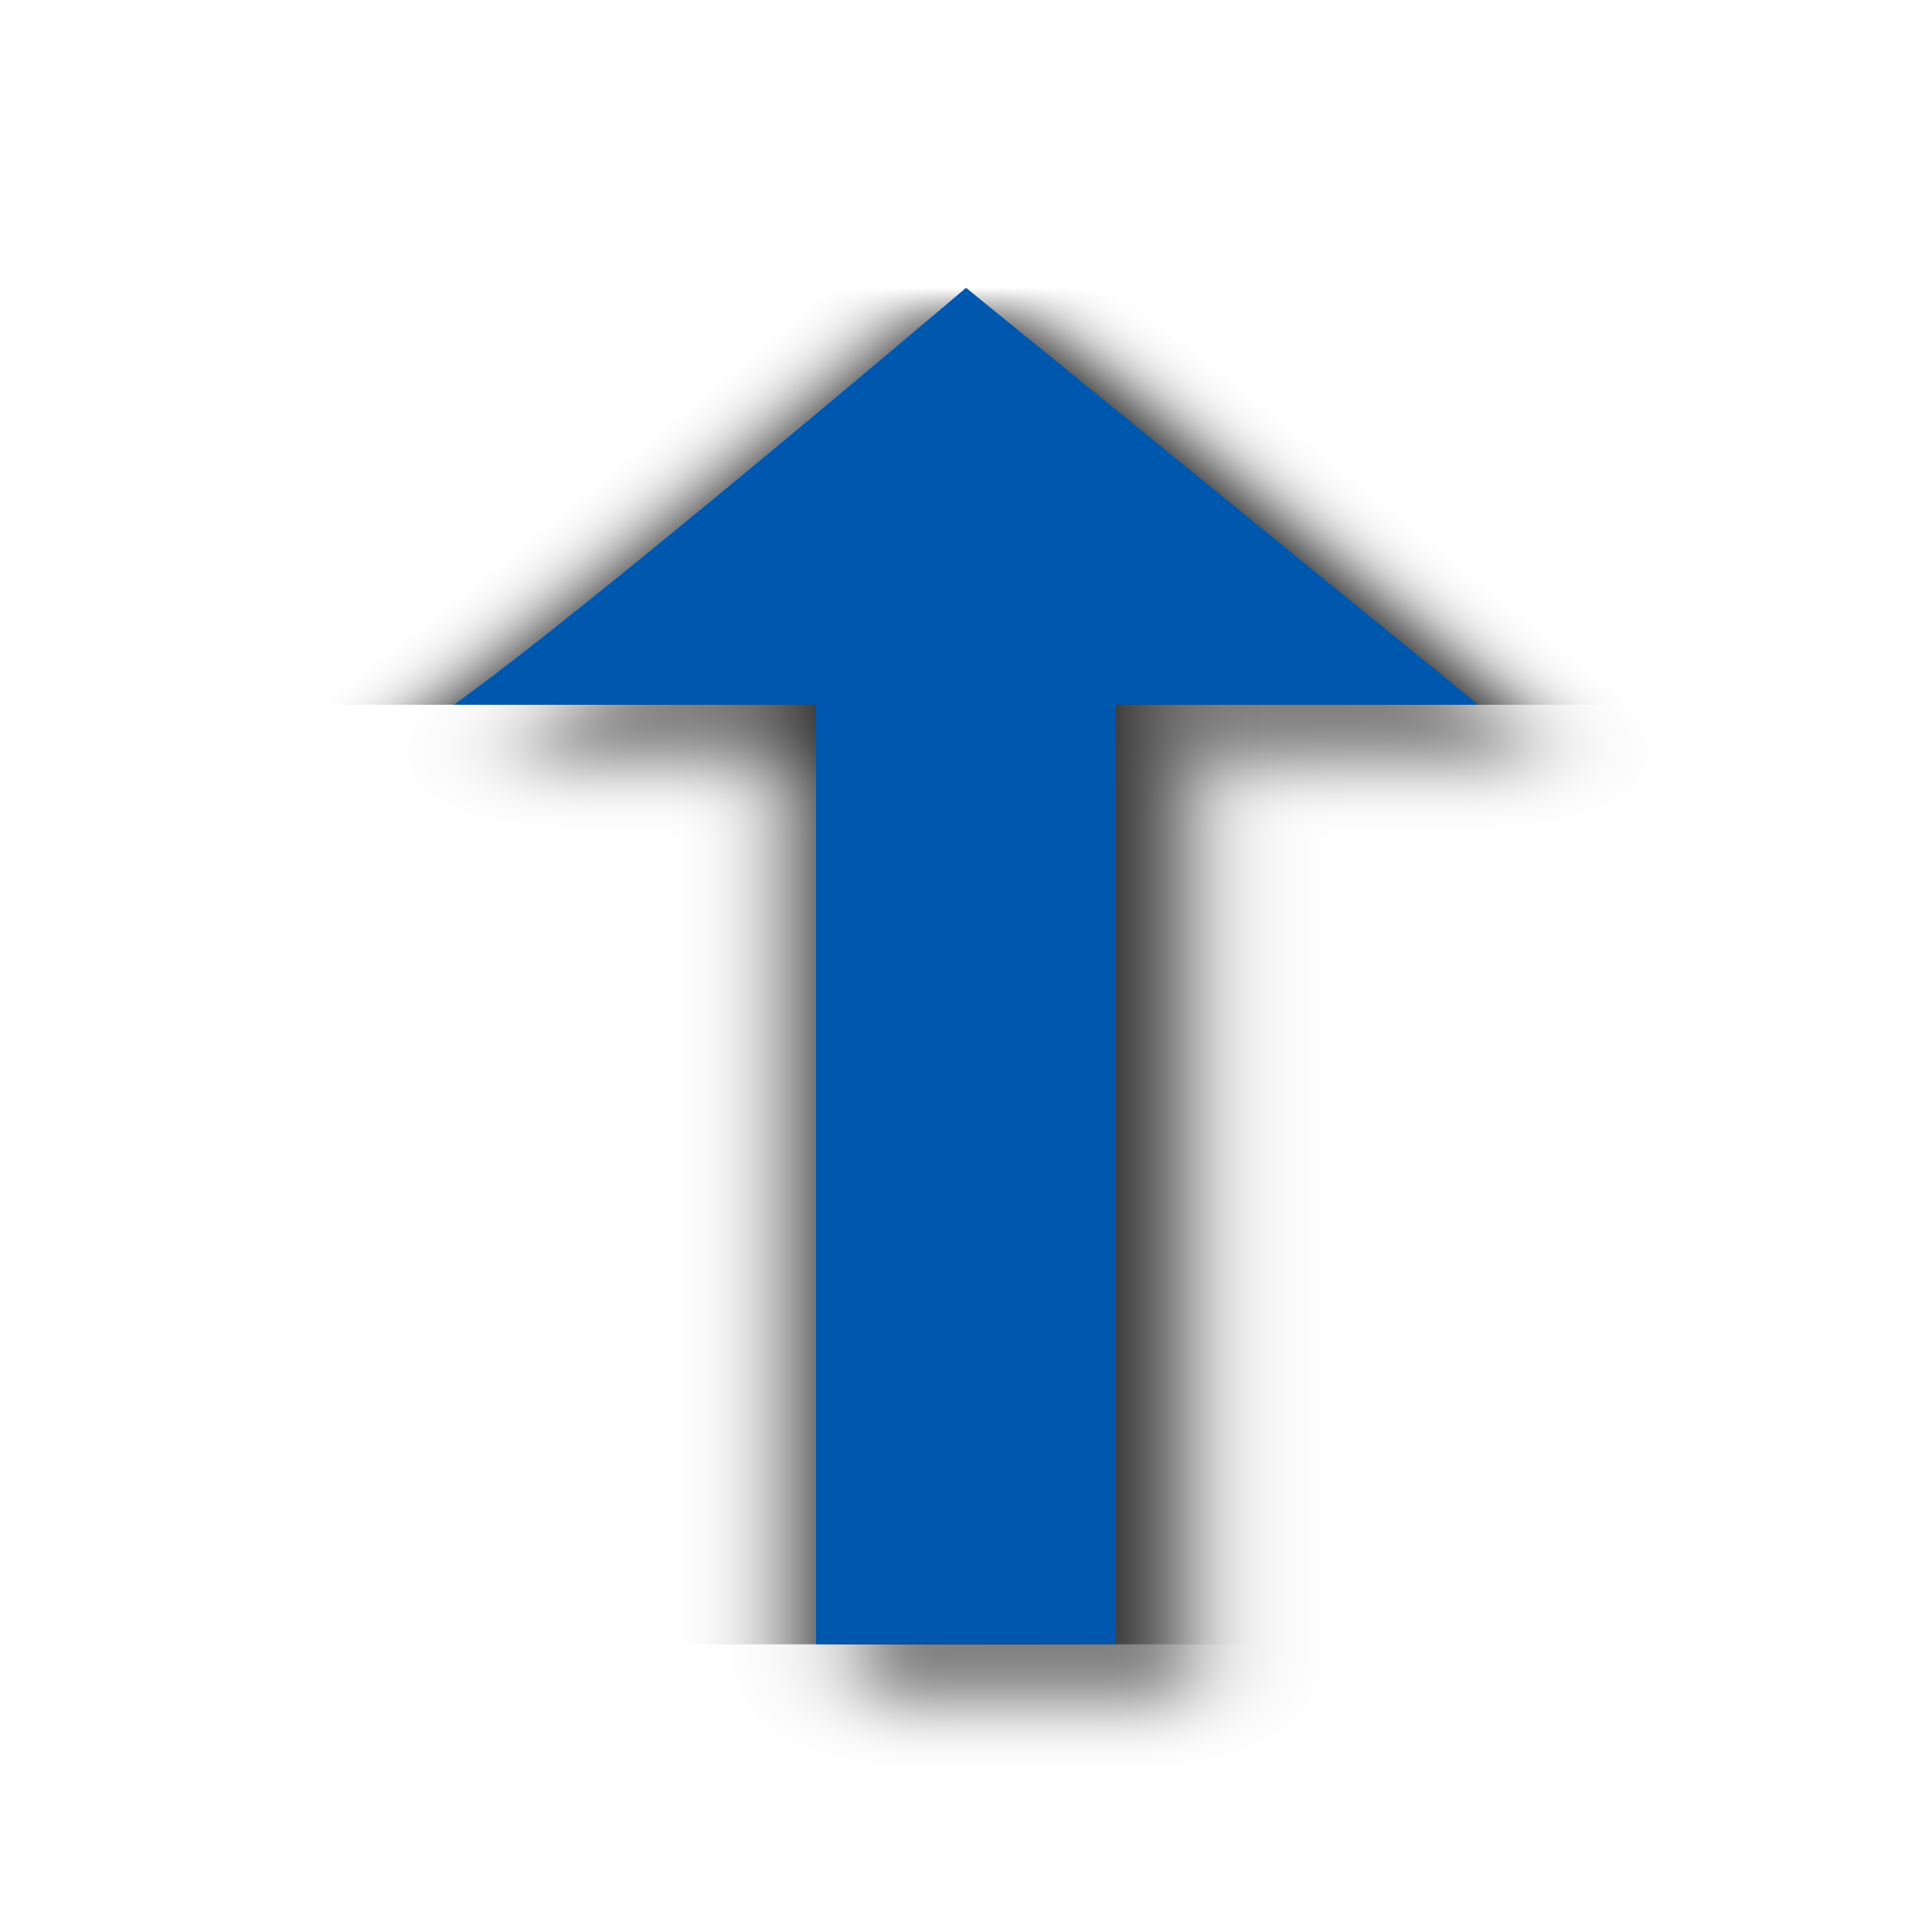
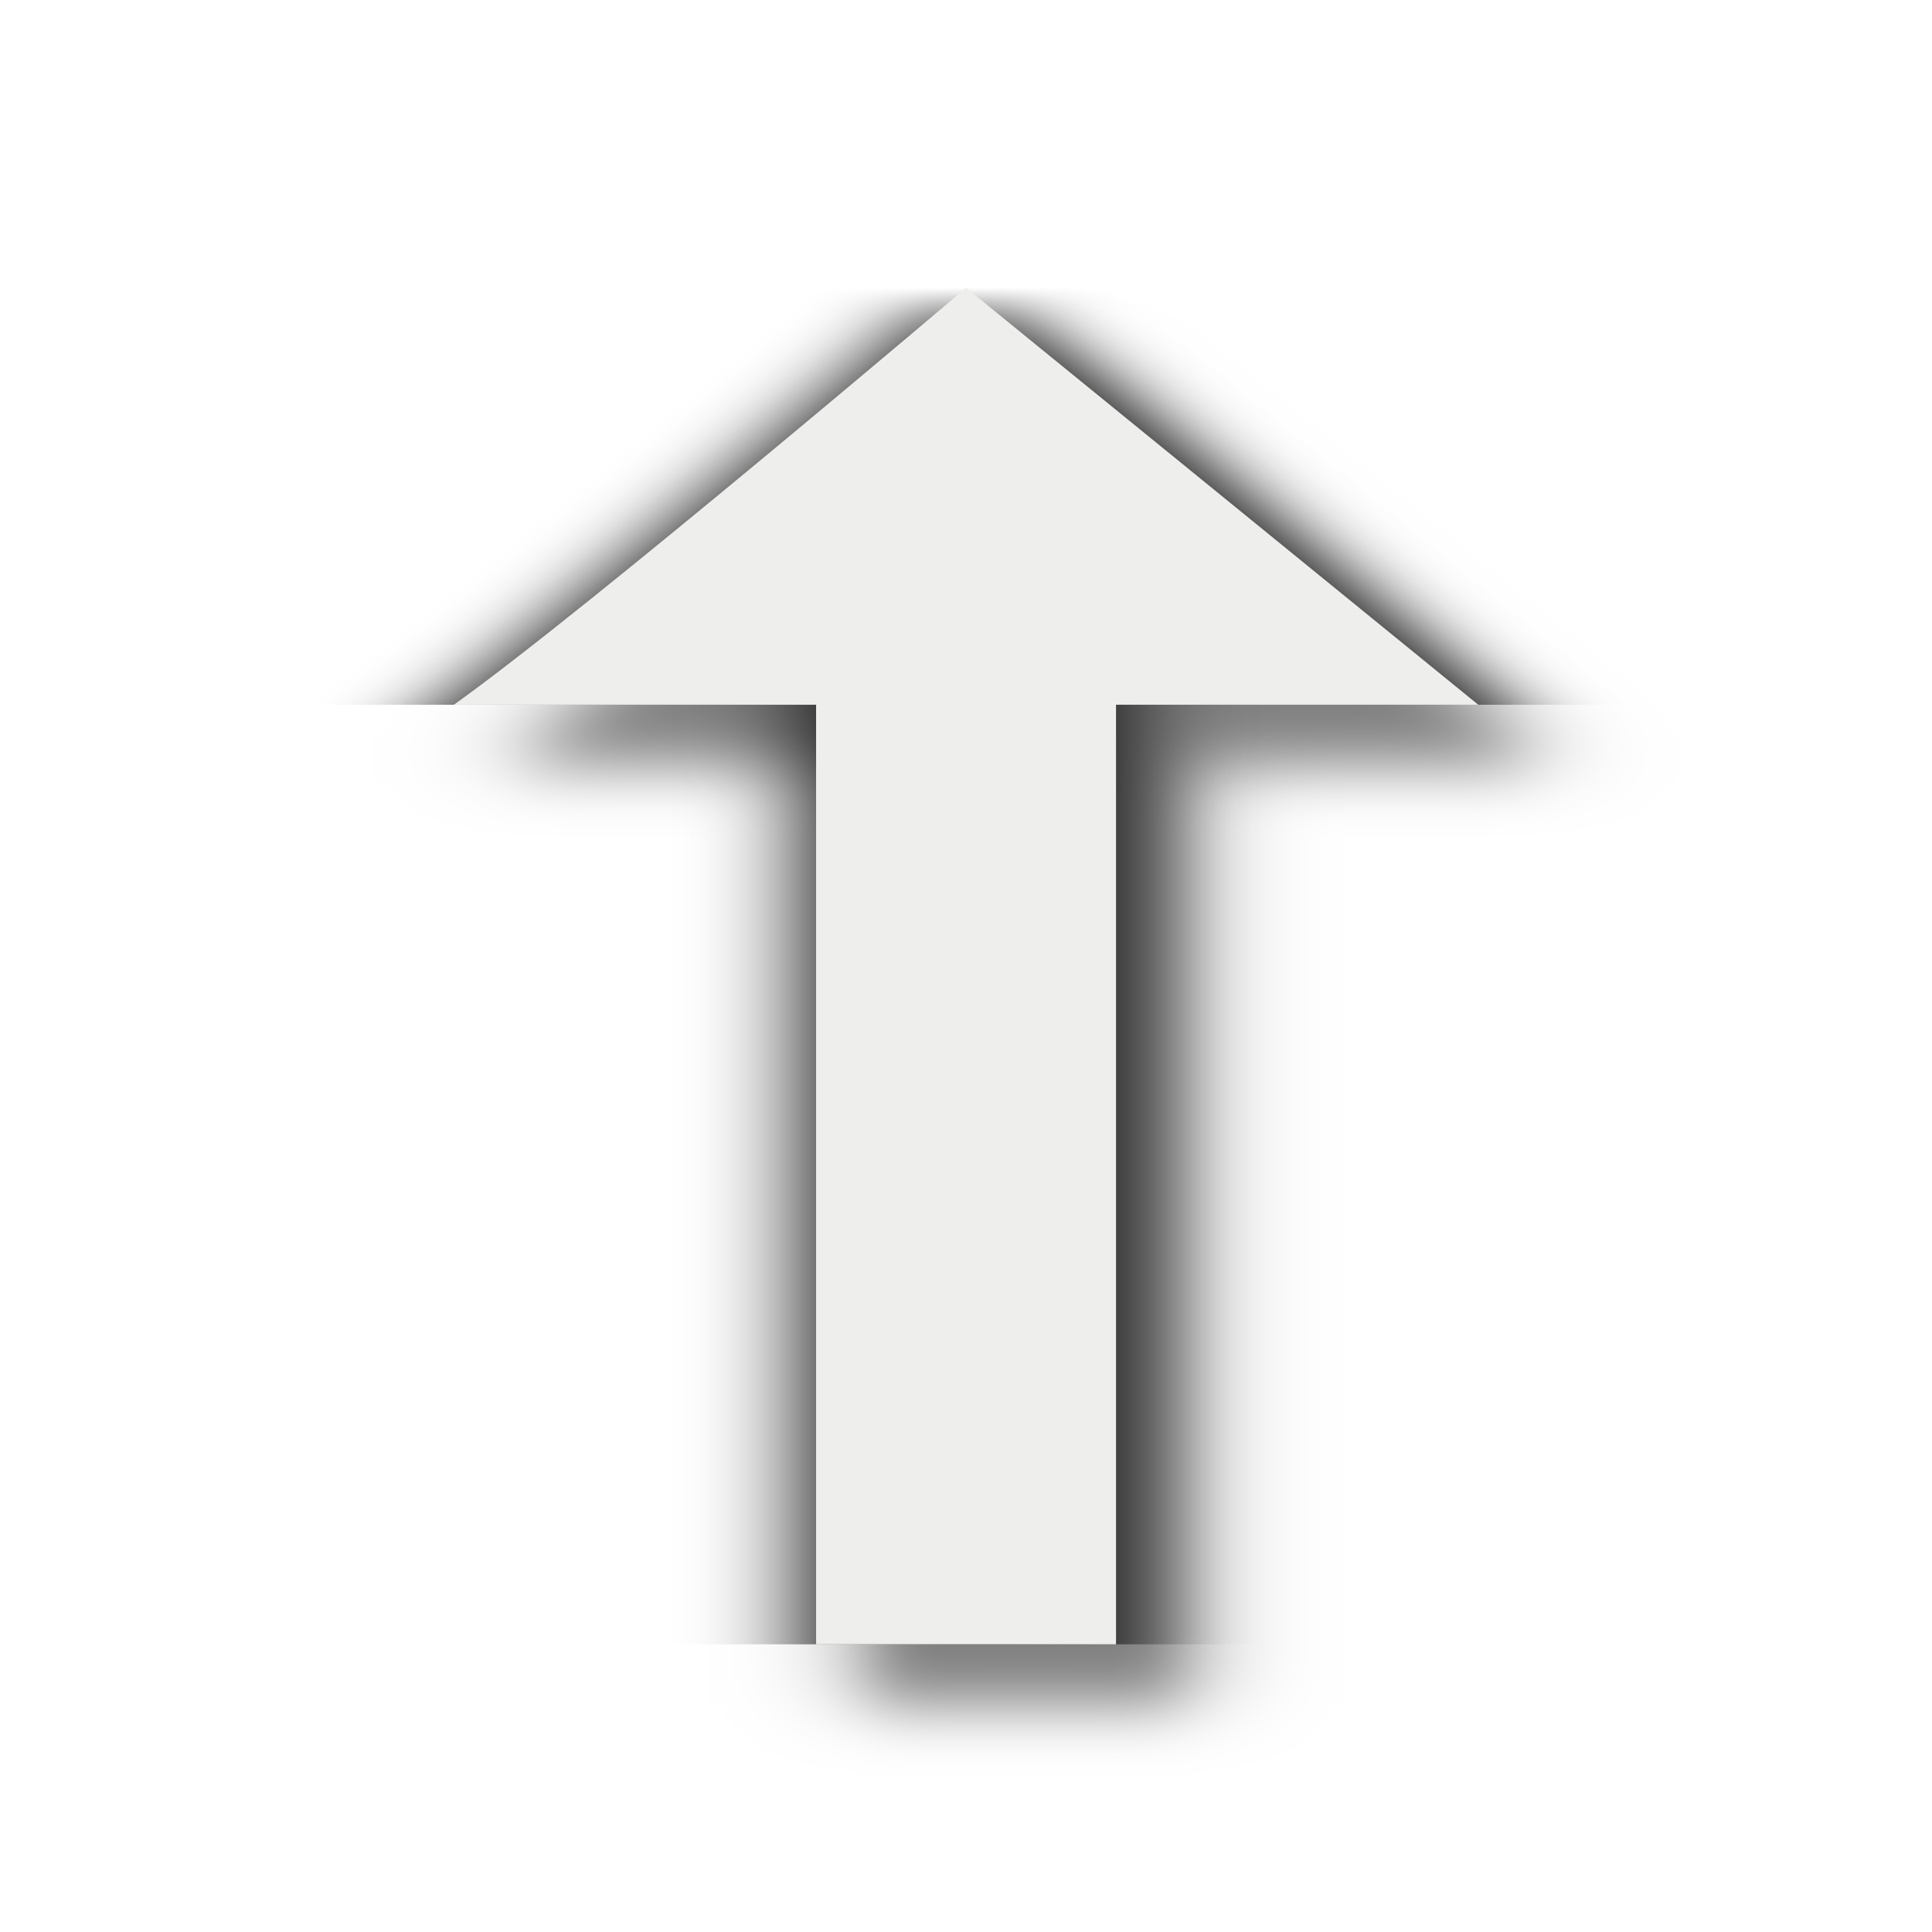
<svg xmlns="http://www.w3.org/2000/svg" width="64" height="64" id="svg4076" version="1.1">
  <defs id="defs4078">
    <filter color-interpolation-filters="sRGB" id="filter6061" width="1.5" height="1.5" x="-0.25" y="-0.25">
      <feGaussianBlur id="feGaussianBlur6063" in="SourceAlpha" stdDeviation="1,000000" result="blur" />
      <feColorMatrix id="feColorMatrix6065" result="bluralpha" type="matrix" values="1 0 0 0 0 0 1 0 0 0 0 0 1 0 0 0 0 0 0,500000 0 " />
      <feOffset id="feOffset6067" in="bluralpha" dx="1,500000" dy="1,500000" result="offsetBlur" />
      <feMerge id="feMerge6069" result="fbSourceGraphic">
        <feMergeNode id="feMergeNode6071" in="offsetBlur" />
        <feMergeNode id="feMergeNode6073" in="SourceGraphic" />
      </feMerge>
      <feColorMatrix result="fbSourceGraphicAlpha" in="fbSourceGraphic" values="0 0 0 -1 0 0 0 0 -1 0 0 0 0 -1 0 0 0 0 1 0" id="feColorMatrix5010" />
      <feGaussianBlur id="feGaussianBlur5012" in="fbSourceGraphicAlpha" stdDeviation="0.5" result="blur" />
      <feColorMatrix id="feColorMatrix5014" result="bluralpha" type="matrix" values="1 0 0 0 0 0 1 0 0 0 0 0 1 0 0 0 0 0 0.5 0 " />
      <feOffset id="feOffset5016" in="bluralpha" dx="1" dy="1" result="offsetBlur" />
      <feMerge id="feMerge5018">
        <feMergeNode id="feMergeNode5020" in="offsetBlur" />
        <feMergeNode id="feMergeNode5022" in="fbSourceGraphic" />
      </feMerge>
    </filter>
  </defs>
  <g id="layer1" transform="translate(0,-988.3622)">
-     <path style="font-size:medium;font-style:normal;font-variant:normal;font-weight:normal;font-stretch:normal;text-indent:0;text-align:start;text-decoration:none;line-height:normal;letter-spacing:normal;word-spacing:normal;text-transform:none;direction:ltr;block-progression:tb;writing-mode:lr-tb;text-anchor:start;color:#000000;fill:#0057ae;fill-opacity:1;fill-rule:nonzero;stroke:none;stroke-width:5;marker:none;visibility:visible;display:inline;overflow:visible;filter:url(#filter6061);enable-background:accumulate;font-family:Bitstream Vera Sans;-inkscape-font-specification:Bitstream Vera Sans" d="m 13.516,1047.597 4.969,0 0,-15.562 6,0 c 0,0 -8.484,-6.906 -8.484,-6.906 0,0 -6.267,5.326 -8.484,6.906 l 6,0 0,15.562 z" id="rect5009-2" transform="matrix(2,0,0,2,-4e-7,-1052.362)" />
+     <path style="font-size:medium;font-style:normal;font-variant:normal;font-weight:normal;font-stretch:normal;text-indent:0;text-align:start;text-decoration:none;line-height:normal;letter-spacing:normal;word-spacing:normal;text-transform:none;direction:ltr;block-progression:tb;writing-mode:lr-tb;text-anchor:start;color:#000000;fill:#eeeeec;fill-opacity:1;fill-rule:nonzero;stroke:none;stroke-width:5;marker:none;visibility:visible;display:inline;overflow:visible;filter:url(#filter6061);enable-background:accumulate;font-family:Bitstream Vera Sans;-inkscape-font-specification:Bitstream Vera Sans" d="m 13.516,1047.597 4.969,0 0,-15.562 6,0 c 0,0 -8.484,-6.906 -8.484,-6.906 0,0 -6.267,5.326 -8.484,6.906 l 6,0 0,15.562 z" id="rect5009-2" transform="matrix(2,0,0,2,-4e-7,-1052.362)" />
  </g>
</svg>
